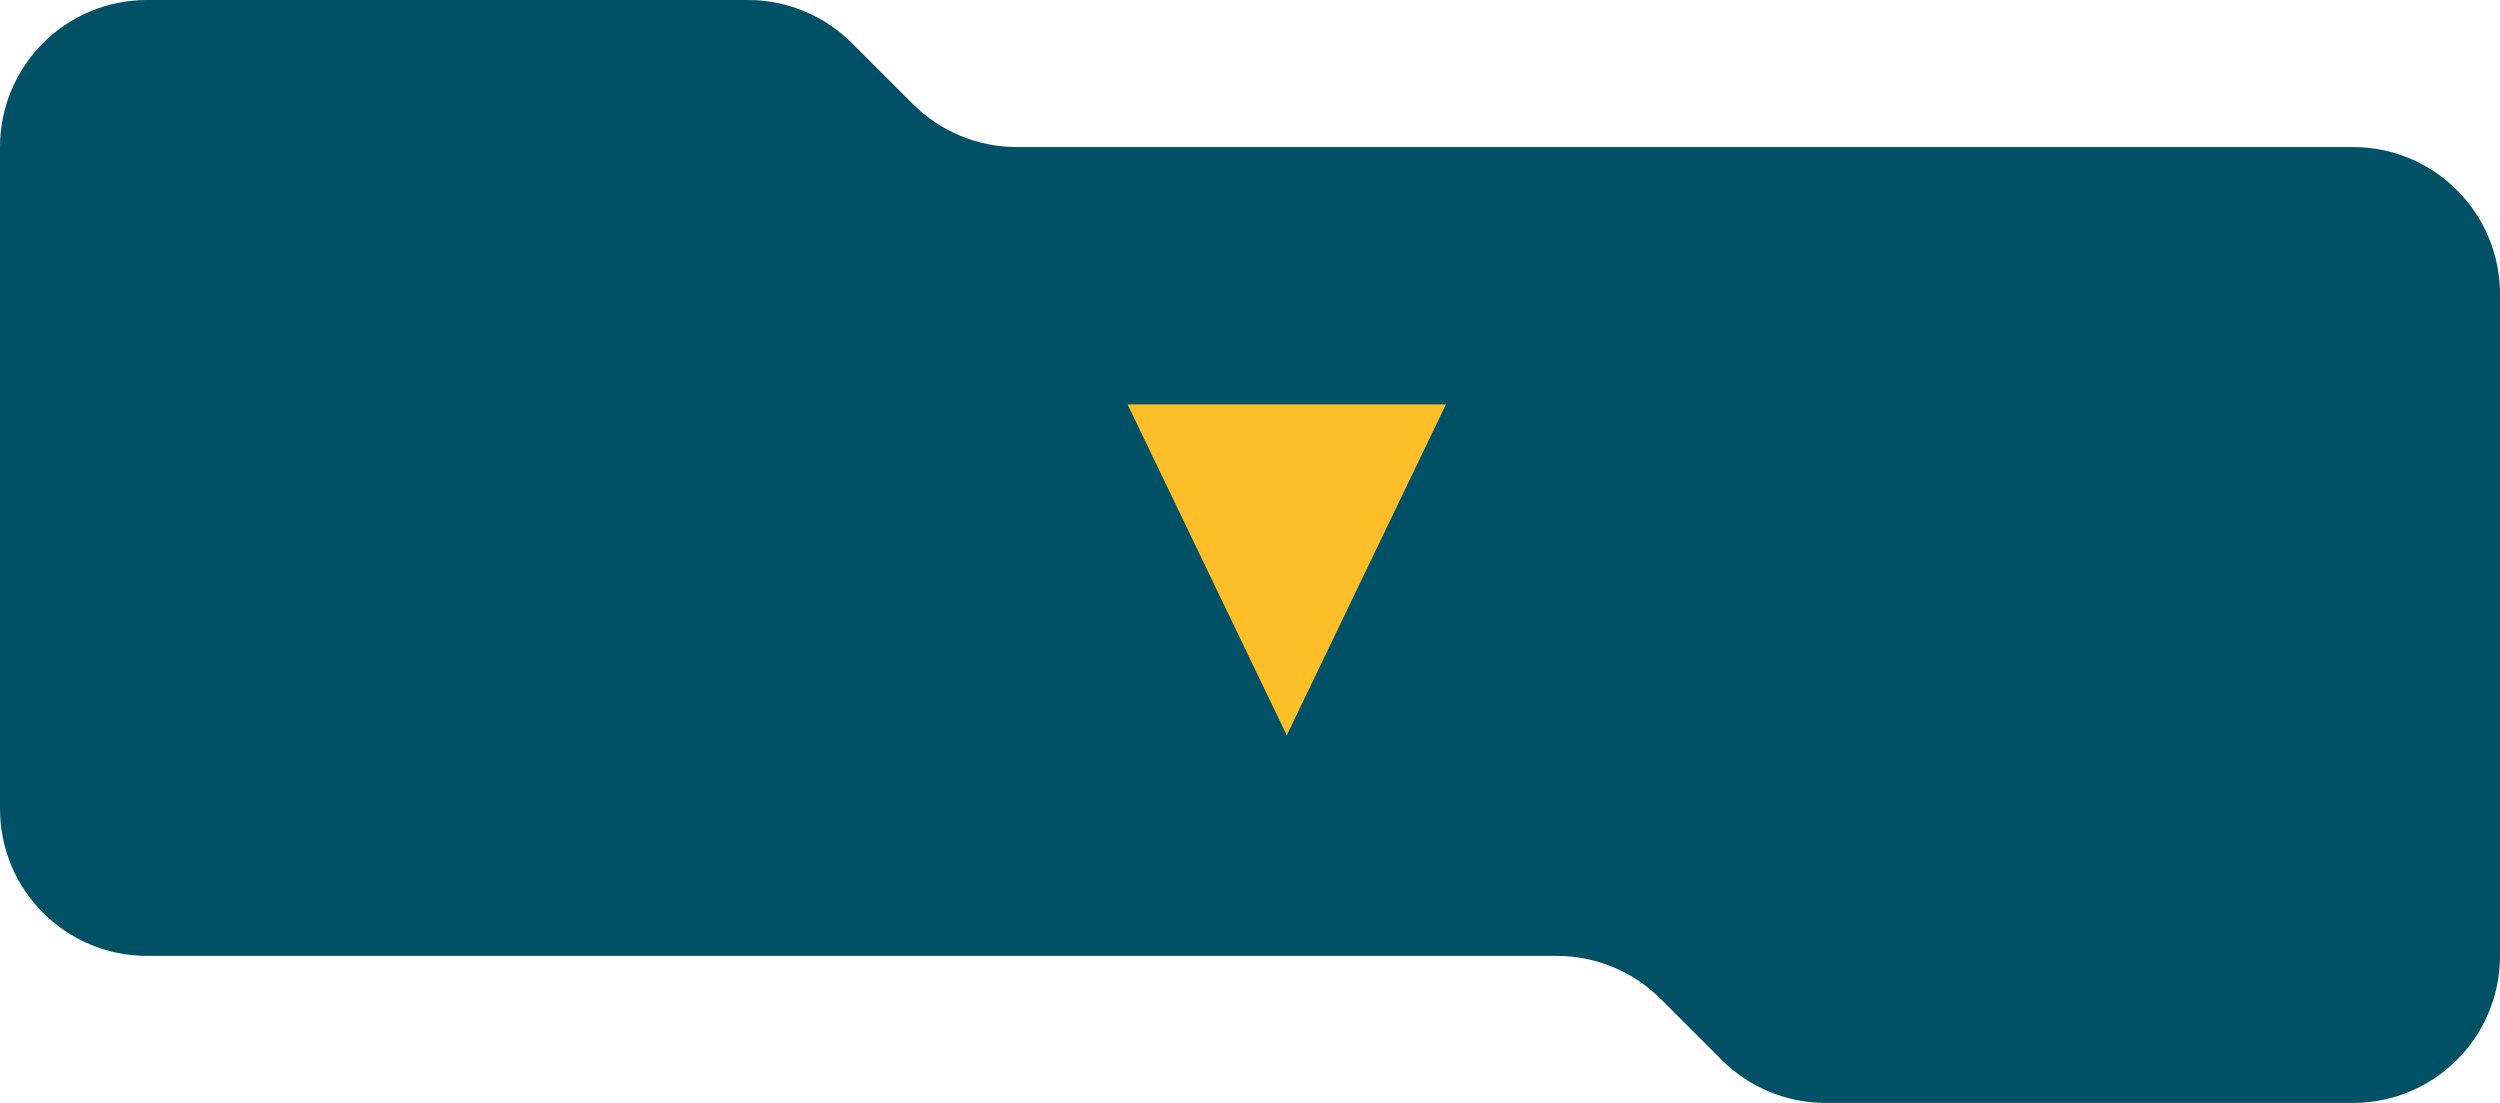
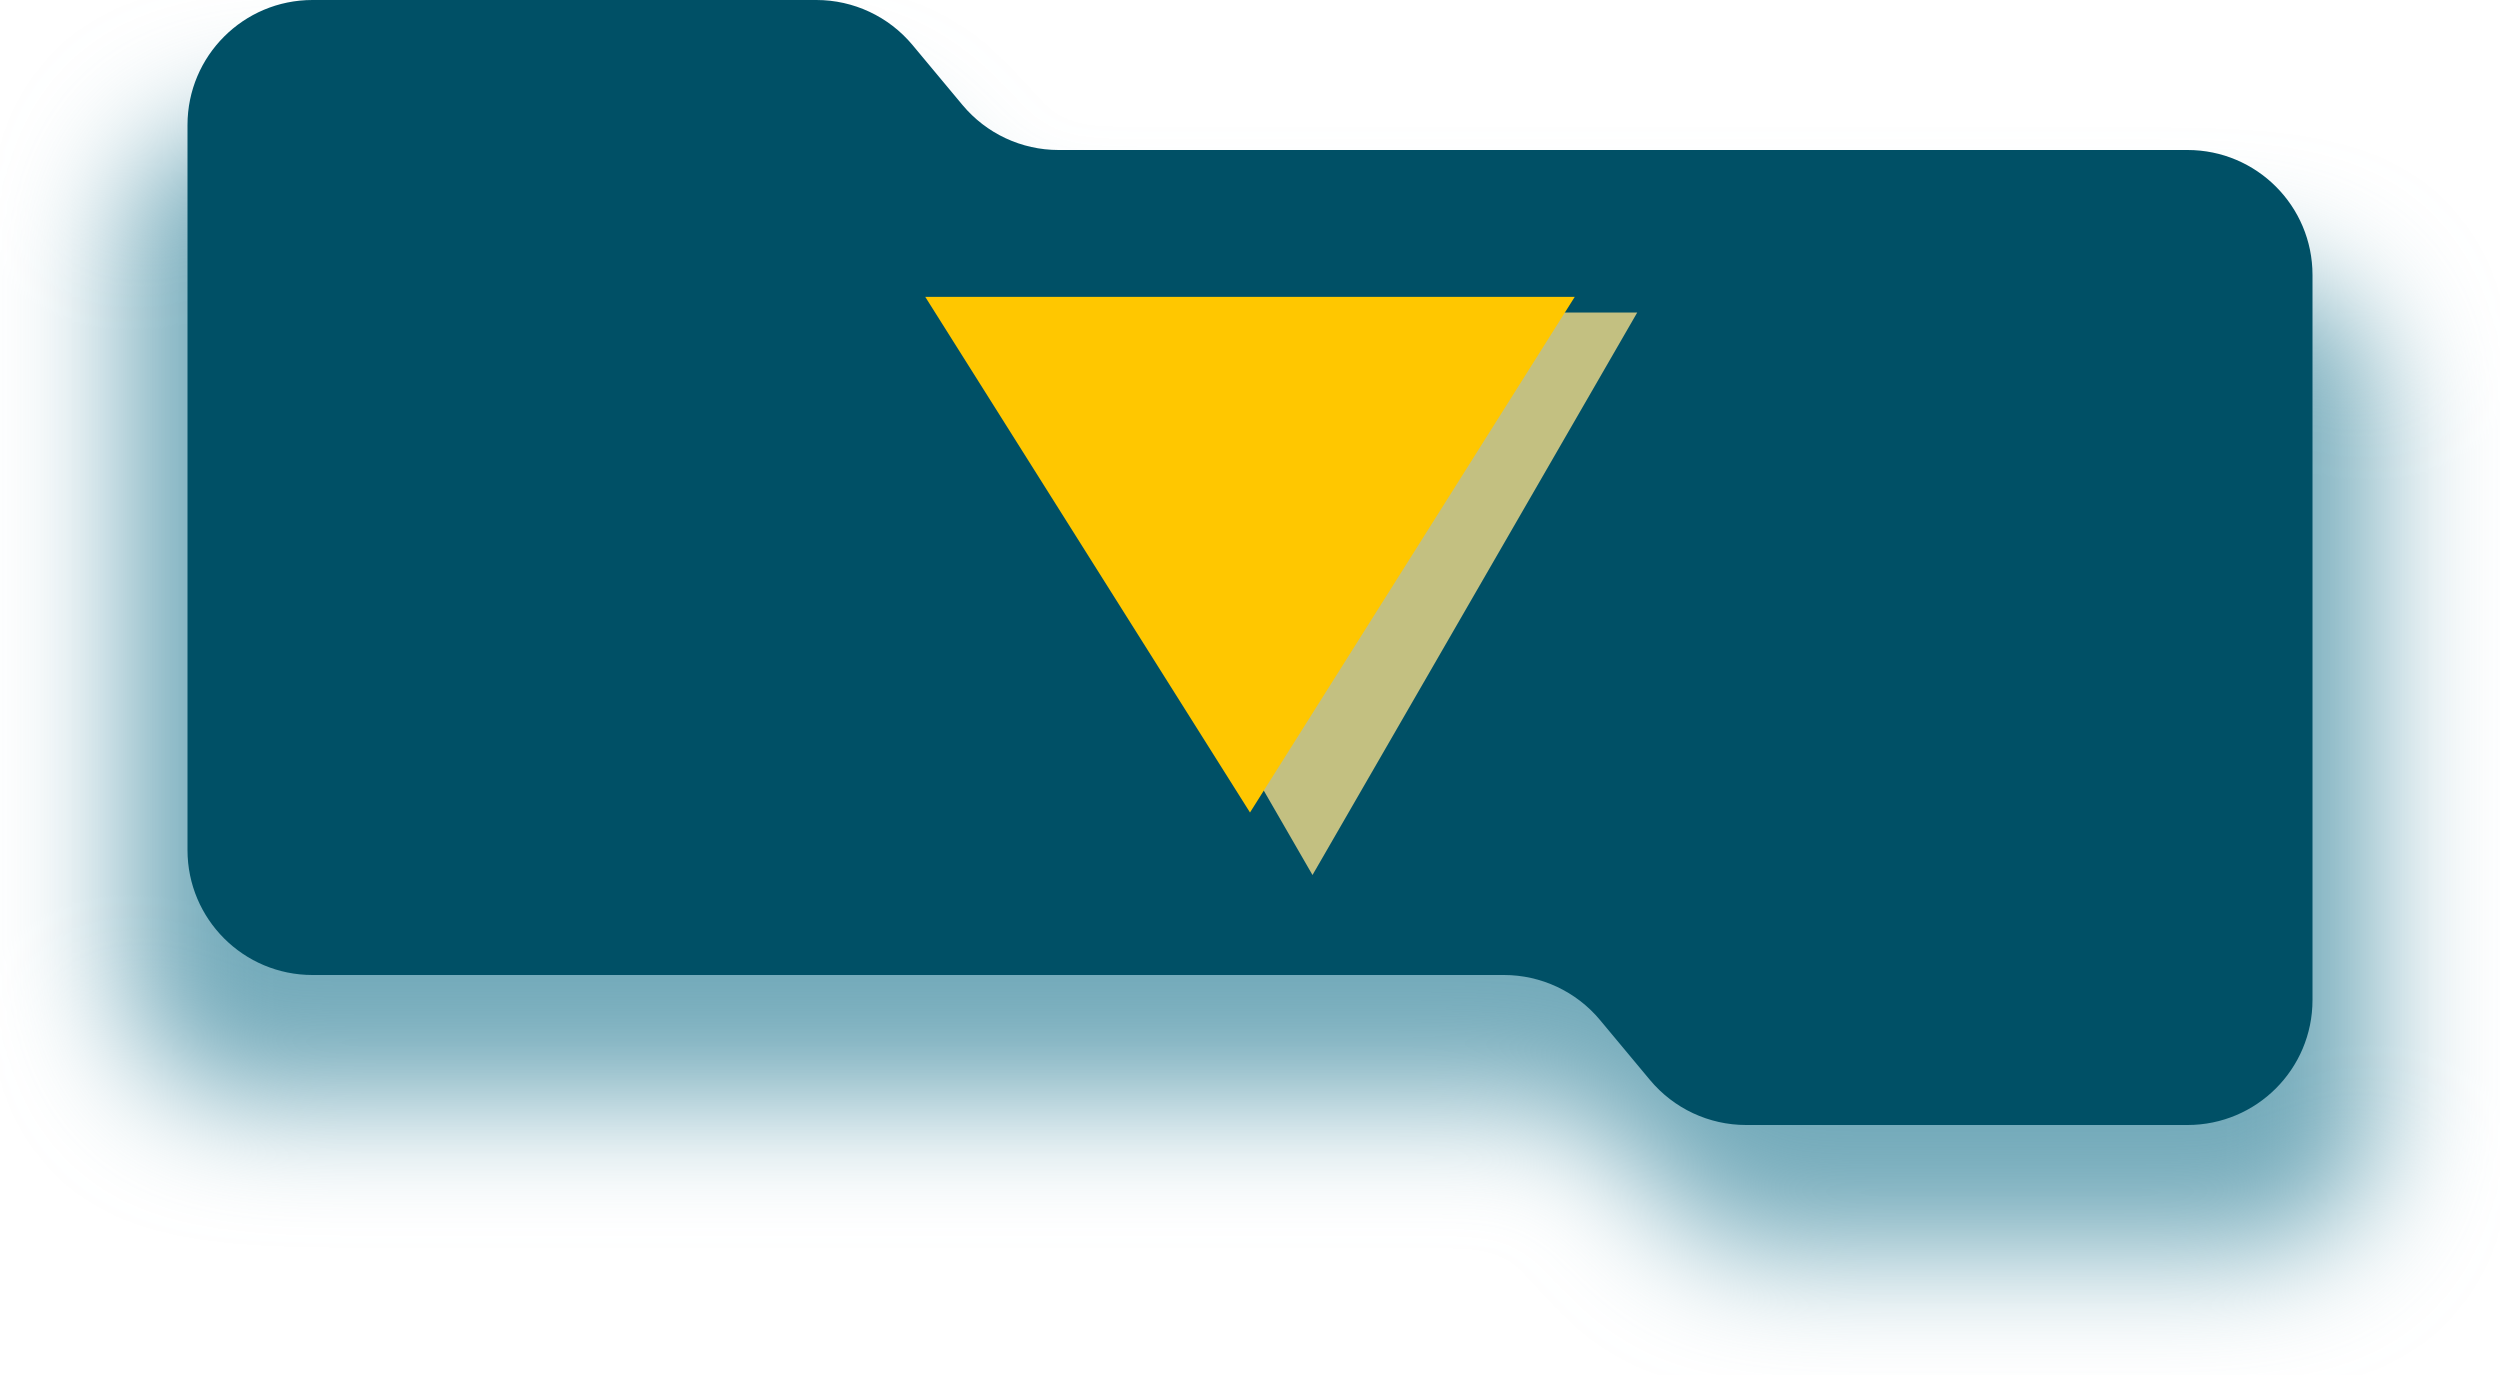
- <svg xmlns="http://www.w3.org/2000/svg" width="34" height="15" viewBox="0 0 34 15" fill="none">
-   <path d="M11.586 0.586C11.211 0.211 10.702 0 10.172 0H2C0.895 0 0 0.895 0 2V11C0 12.105 0.895 13 2 13H21.172C21.702 13 22.211 13.211 22.586 13.586L23.414 14.414C23.789 14.789 24.298 15 24.828 15H32C33.105 15 34 14.105 34 13V4C34 2.895 33.105 2 32 2H13.828C13.298 2 12.789 1.789 12.414 1.414L11.586 0.586Z" fill="#005066" />
-   <path d="M17.5 10L15.335 5.5H19.665L17.5 10Z" fill="#FEBE28" />
+ <svg xmlns="http://www.w3.org/2000/svg" width="40" height="22" viewBox="0 0 40 22" fill="none">
+   <g filter="url(#filter0_f_79_11)">
+     <path d="M14.244 2.677C13.864 2.246 13.318 2 12.745 2H4C2.895 2 2 2.895 2 4V15.6C2 16.705 2.895 17.6 4 17.6H24.392C24.965 17.6 25.512 17.846 25.891 18.277L26.815 19.323C27.194 19.753 27.741 20 28.314 20H36C37.105 20 38 19.105 38 18V6.4C38 5.295 37.105 4.4 36 4.4H16.667C16.093 4.4 15.547 4.154 15.168 3.723L14.244 2.677Z" fill="#64A1B3" fill-opacity="0.9" />
+   </g>
+   <path d="M14.6 0.72C14.22 0.264 13.657 0 13.063 0L5 0C3.895 0 3 0.895 3 2V13.6C3 14.705 3.895 15.6 5 15.6H24.063C24.657 15.6 25.22 15.864 25.6 16.32L26.4 17.28C26.78 17.736 27.343 18 27.937 18H35C36.105 18 37 17.105 37 16V4.4C37 3.295 36.105 2.4 35 2.4H16.937C16.343 2.4 15.78 2.136 15.4 1.68L14.6 0.72Z" fill="#005066" />
+   <path d="M21 14L15.804 5L26.196 5L21 14Z" fill="#F3DC88" fill-opacity="0.8" />
+   <path d="M20 13L14.804 4.75L25.196 4.75L20 13Z" fill="#FFC700" />
+   <defs>
+     <filter id="filter0_f_79_11" x="0" y="0" width="40" height="22" filterUnits="userSpaceOnUse" color-interpolation-filters="sRGB">
+       <feFlood flood-opacity="0" result="BackgroundImageFix" />
+       <feBlend mode="normal" in="SourceGraphic" in2="BackgroundImageFix" result="shape" />
+       <feGaussianBlur stdDeviation="1" result="effect1_foregroundBlur_79_11" />
+     </filter>
+   </defs>
</svg>
